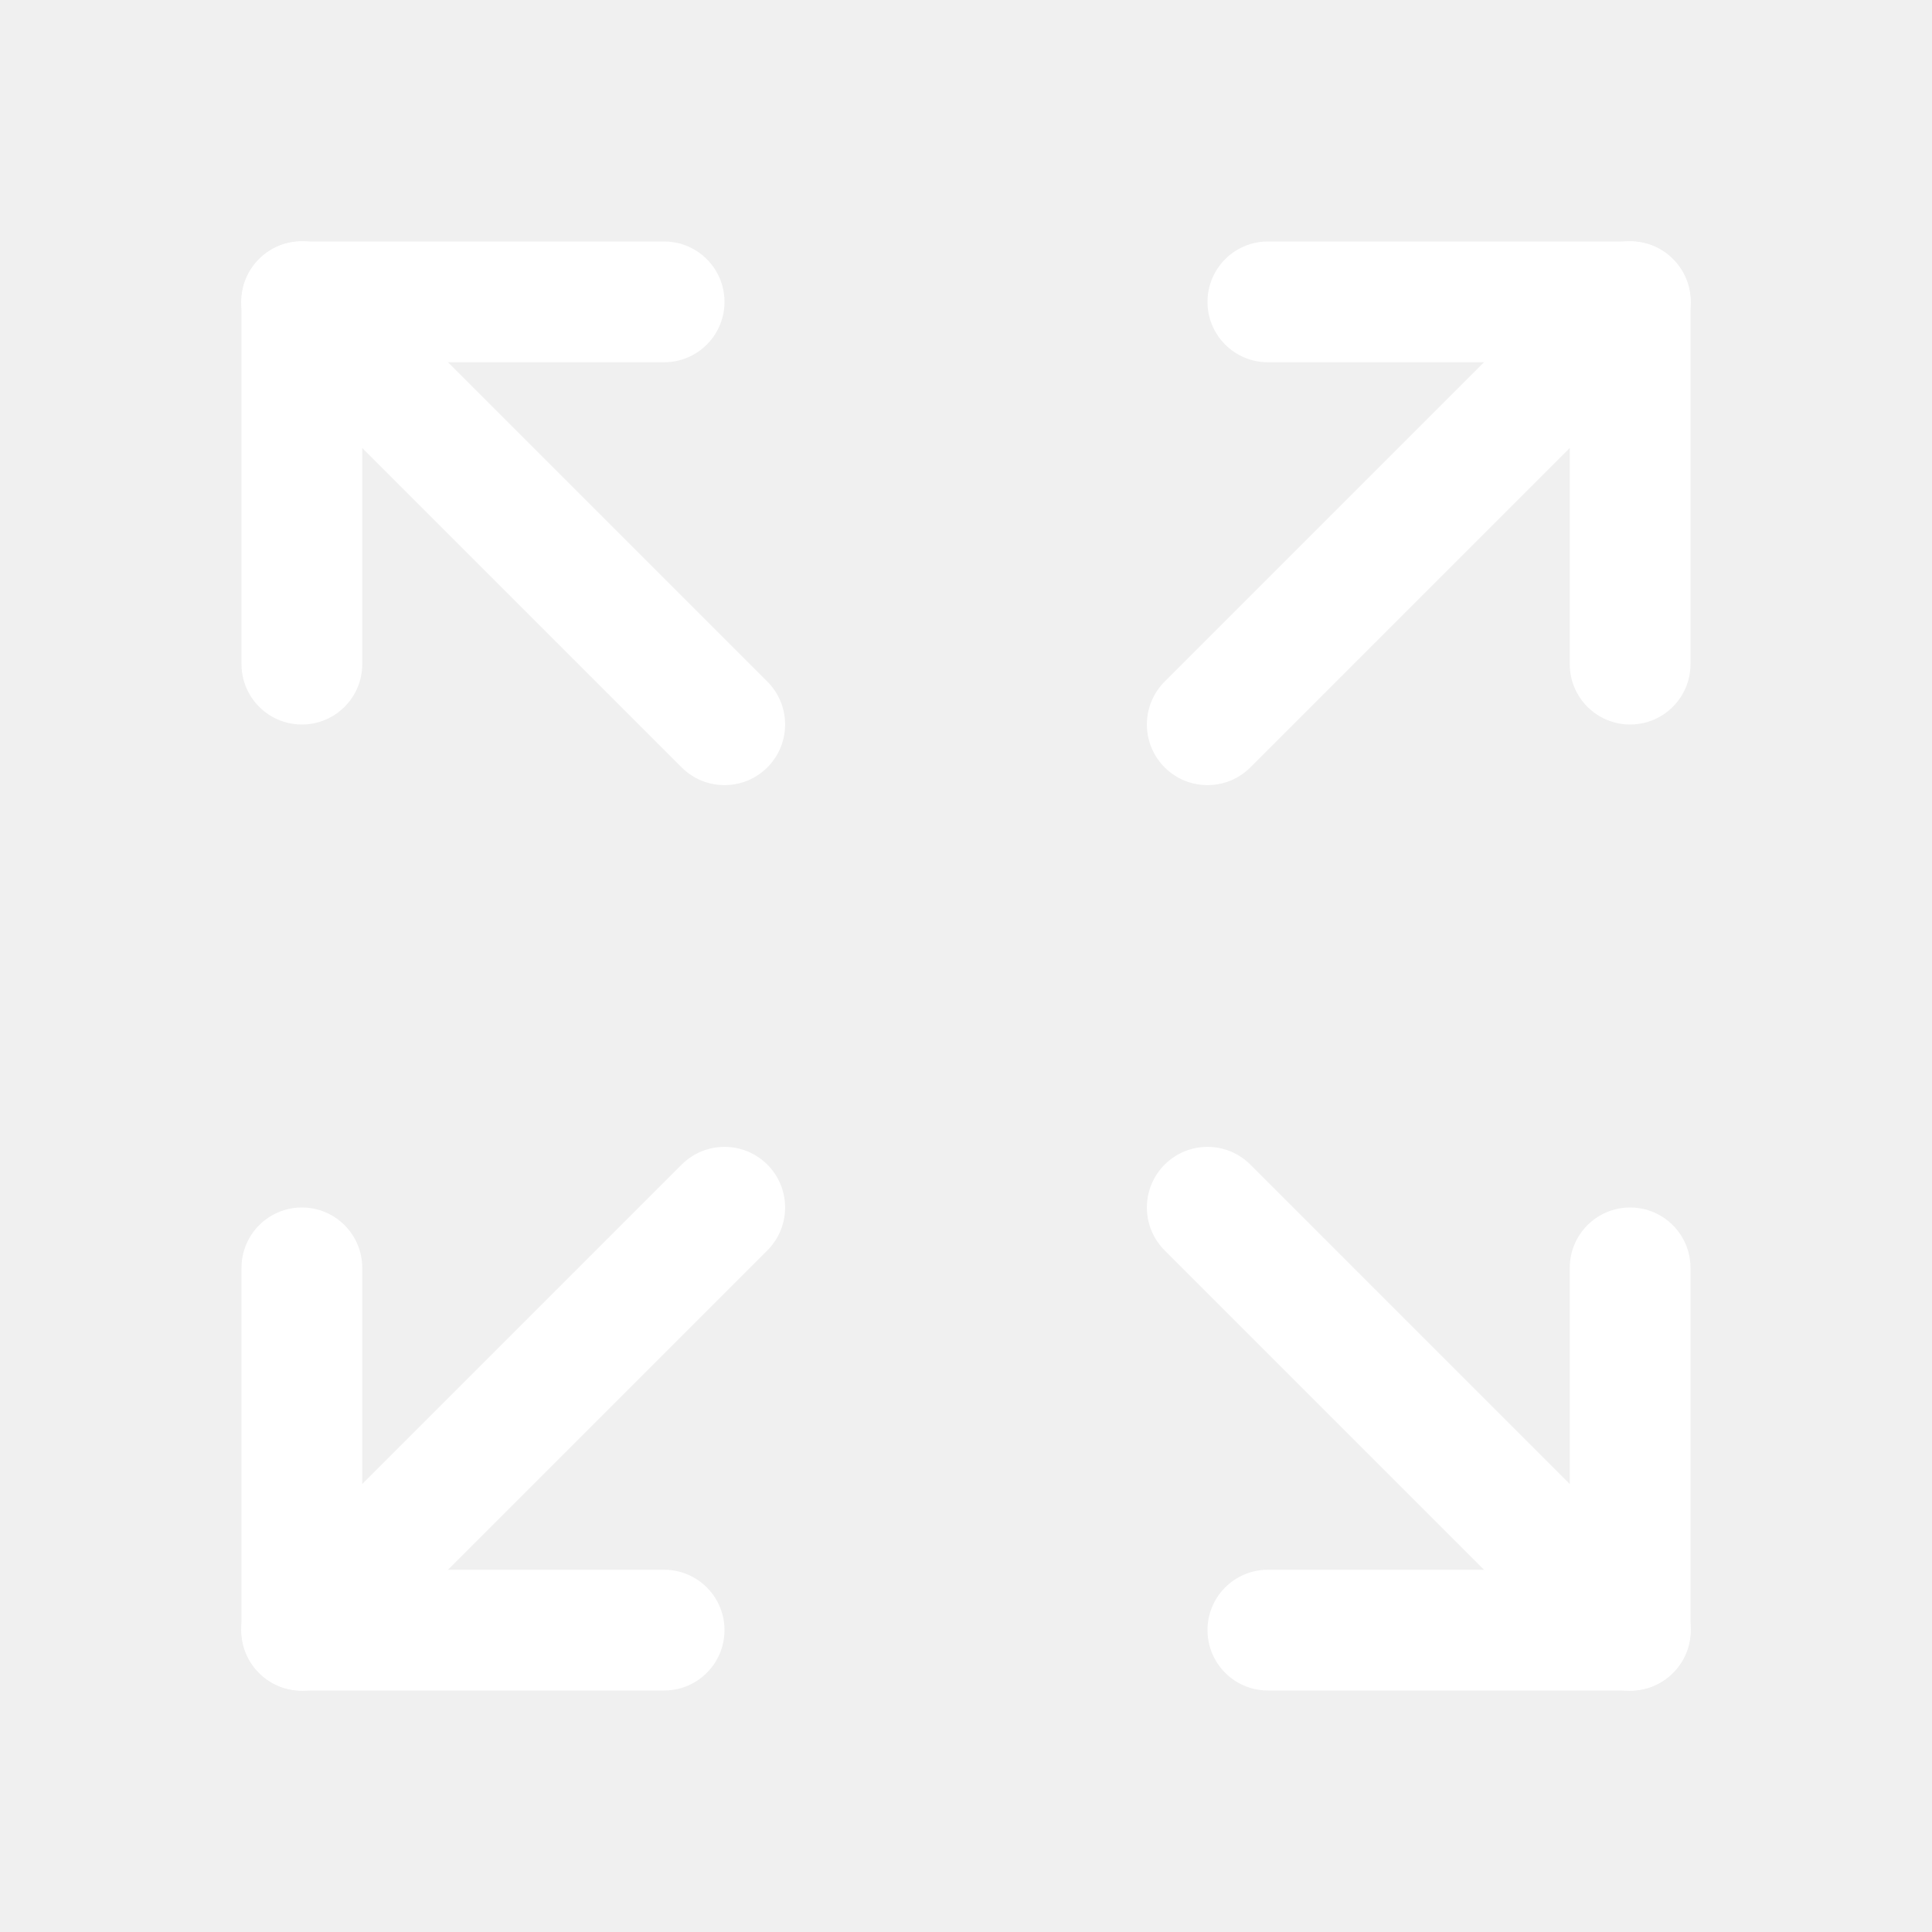
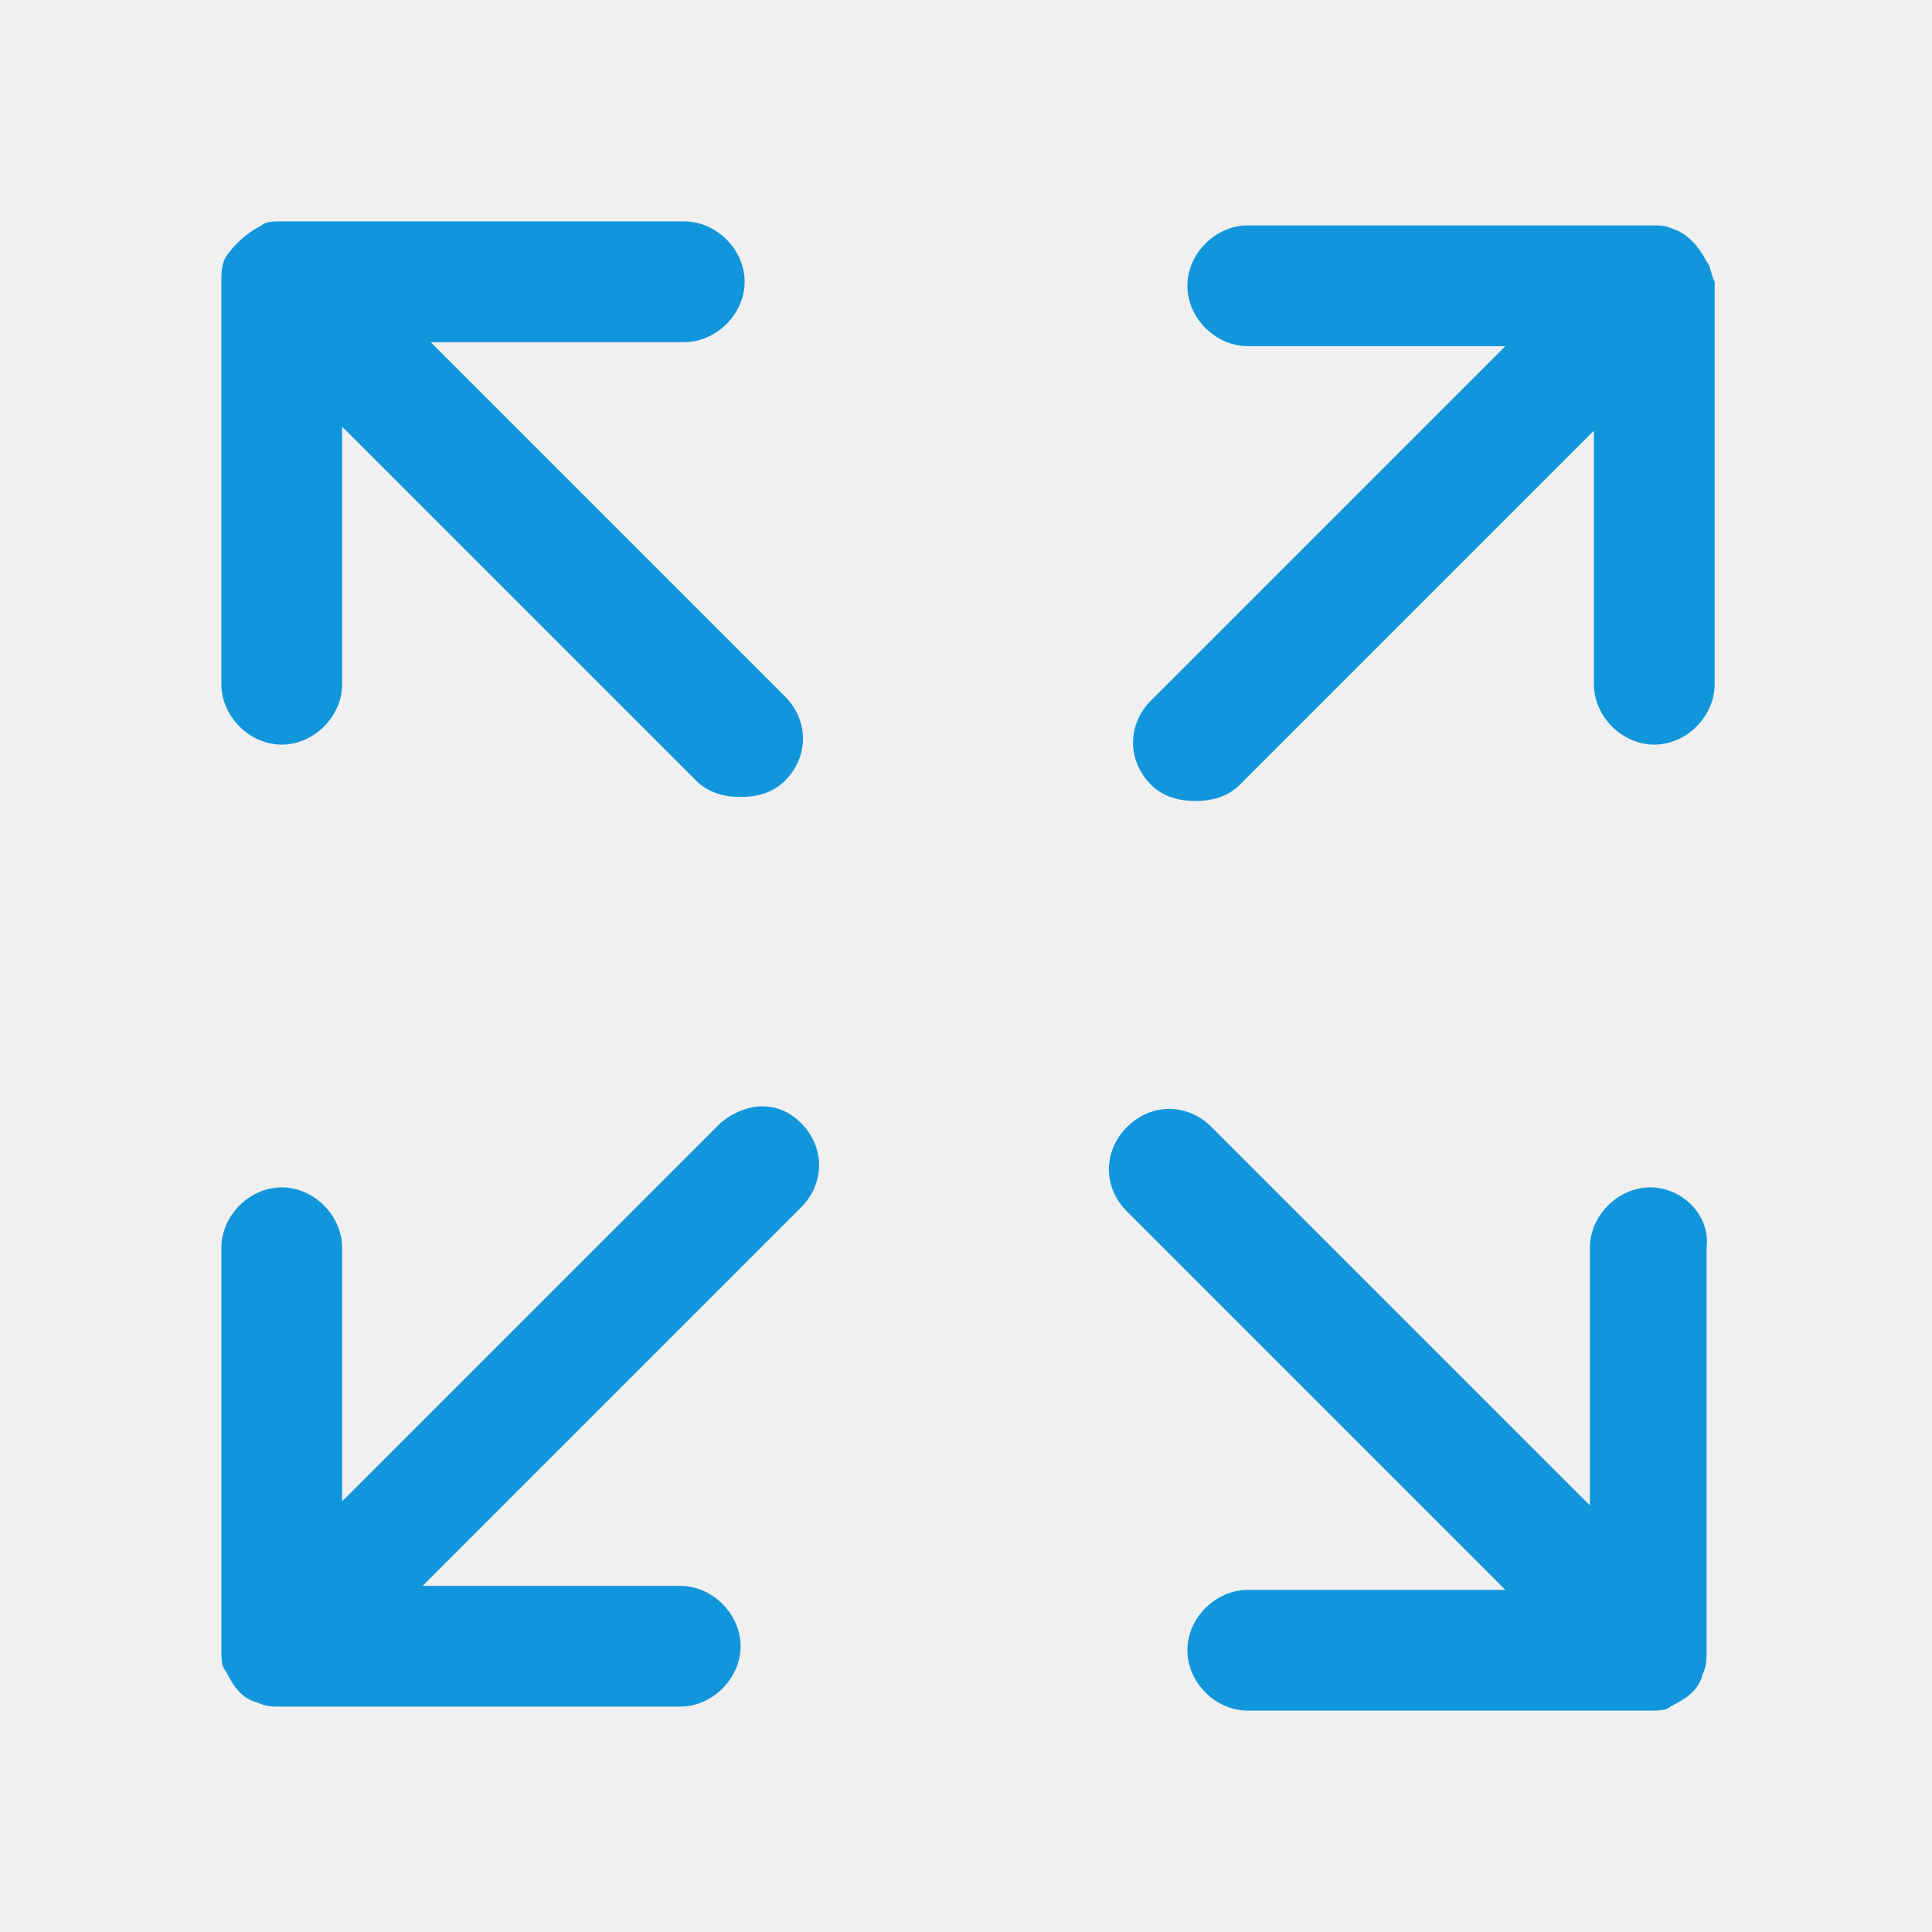
- <svg xmlns="http://www.w3.org/2000/svg" t="1582006719064" class="icon" viewBox="0 0 1024 1024" version="1.1" p-id="1113" width="32" height="32">
-   <defs>
-     <style type="text/css" />
-   </defs>
-   <path d="M192 832h160a32 32 0 0 1 0 64H160a32 32 0 0 1-32-32v-192a32 32 0 0 1 64 0z" p-id="1114" fill="#ffffff" />
-   <path d="M182.72 886.72a32 32 0 0 1-45.44-45.44l224-224a32 32 0 0 1 45.44 45.44zM832 832v-160a32 32 0 0 1 64 0v192a32 32 0 0 1-32 32h-192a32 32 0 0 1 0-64z" p-id="1115" fill="#ffffff" />
-   <path d="M886.72 841.28a32 32 0 0 1-45.44 45.44l-224-224a32 32 0 0 1 45.44-45.44zM192 192v160a32 32 0 0 1-64 0V160a32 32 0 0 1 32-32h192a32 32 0 0 1 0 64z" p-id="1116" fill="#ffffff" />
-   <path d="M137.28 182.72a32 32 0 0 1 45.44-45.44l224 224a32 32 0 0 1-45.44 45.44zM832 192h-160a32 32 0 0 1 0-64h192a32 32 0 0 1 32 32v192a32 32 0 0 1-64 0z" p-id="1117" fill="#ffffff" />
-   <path d="M841.28 137.28a32 32 0 1 1 45.44 45.44l-224 224a32 32 0 0 1-45.44-45.44z" p-id="1118" fill="#ffffff" />
+ <svg xmlns="http://www.w3.org/2000/svg" t="1756547993548" class="icon" viewBox="0 0 1024 1024" version="1.1" p-id="22538" width="32" height="32">
+   <path d="M149.333 394.667c17.067 0 32-14.933 32-32v-136.533l187.733 187.733c6.4 6.4 14.933 8.533 23.467 8.533s17.067-2.133 23.467-8.533c12.8-12.8 12.8-32 0-44.8l-187.733-187.733H362.667c17.067 0 32-14.933 32-32s-14.933-32-32-32H149.333c-4.267 0-8.533 0-10.667 2.133-8.533 4.267-14.933 10.667-19.2 17.067-2.133 4.267-2.133 8.533-2.133 12.8v213.333c0 17.067 14.933 32 32 32zM874.667 629.333c-17.067 0-32 14.933-32 32v136.533L642.133 597.333c-12.8-12.8-32-12.8-44.8 0s-12.8 32 0 44.8l200.533 200.533H661.333c-17.067 0-32 14.933-32 32s14.933 32 32 32h213.333c4.267 0 8.533 0 10.667-2.133 8.533-4.267 14.933-8.533 17.067-17.067 2.133-4.267 2.133-8.533 2.133-10.667V661.333c2.133-17.067-12.8-32-29.867-32zM381.867 595.2l-200.533 200.533V661.333c0-17.067-14.933-32-32-32s-32 14.933-32 32v213.333c0 4.267 0 8.533 2.133 10.667 4.267 8.533 8.533 14.933 17.067 17.067 4.267 2.133 8.533 2.133 10.667 2.133h213.333c17.067 0 32-14.933 32-32s-14.933-32-32-32h-136.533l200.533-200.533c12.8-12.8 12.8-32 0-44.8s-29.867-10.667-42.667 0zM904.533 138.667c0-2.133 0-2.133 0 0-4.267-8.533-10.667-14.933-17.067-17.067-4.267-2.133-8.533-2.133-10.667-2.133H661.333c-17.067 0-32 14.933-32 32s14.933 32 32 32h136.533l-187.733 187.733c-12.8 12.8-12.8 32 0 44.8 6.4 6.4 14.933 8.533 23.467 8.533s17.067-2.133 23.467-8.533l187.733-187.733V362.667c0 17.067 14.933 32 32 32s32-14.933 32-32V149.333c-2.133-4.267-2.133-8.533-4.267-10.667z" fill="#1296db" p-id="22539" />
</svg>
